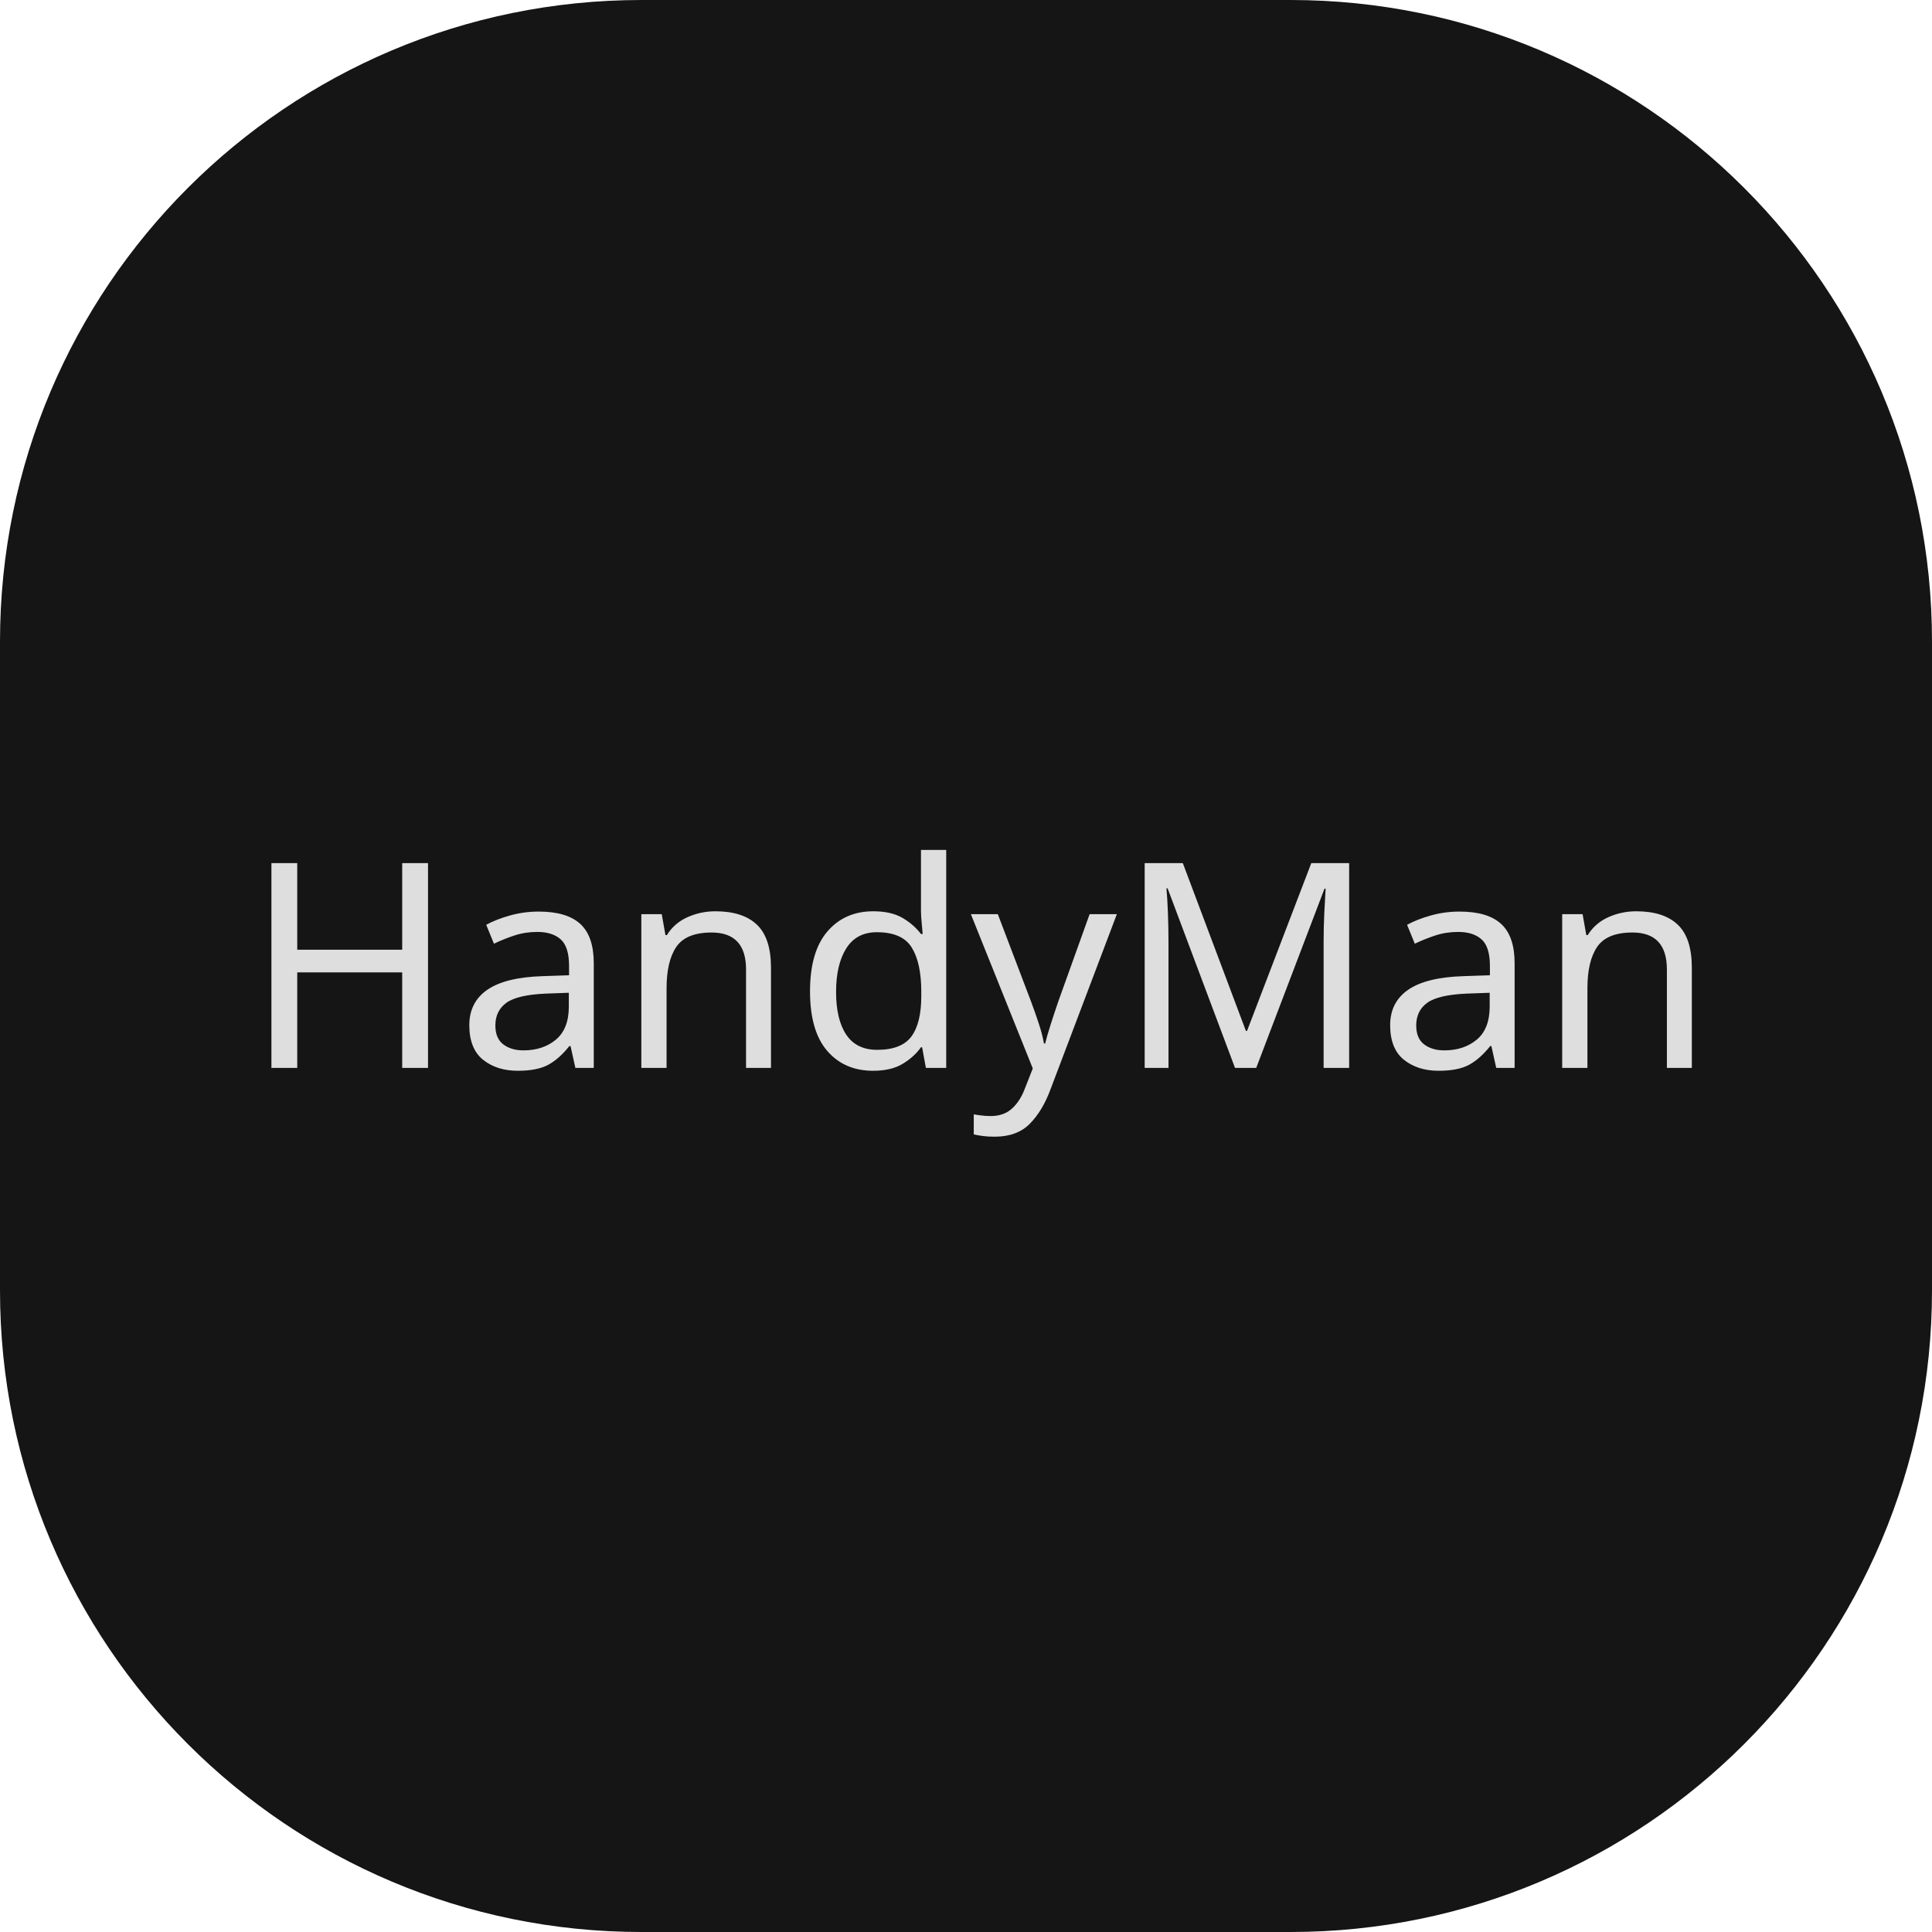
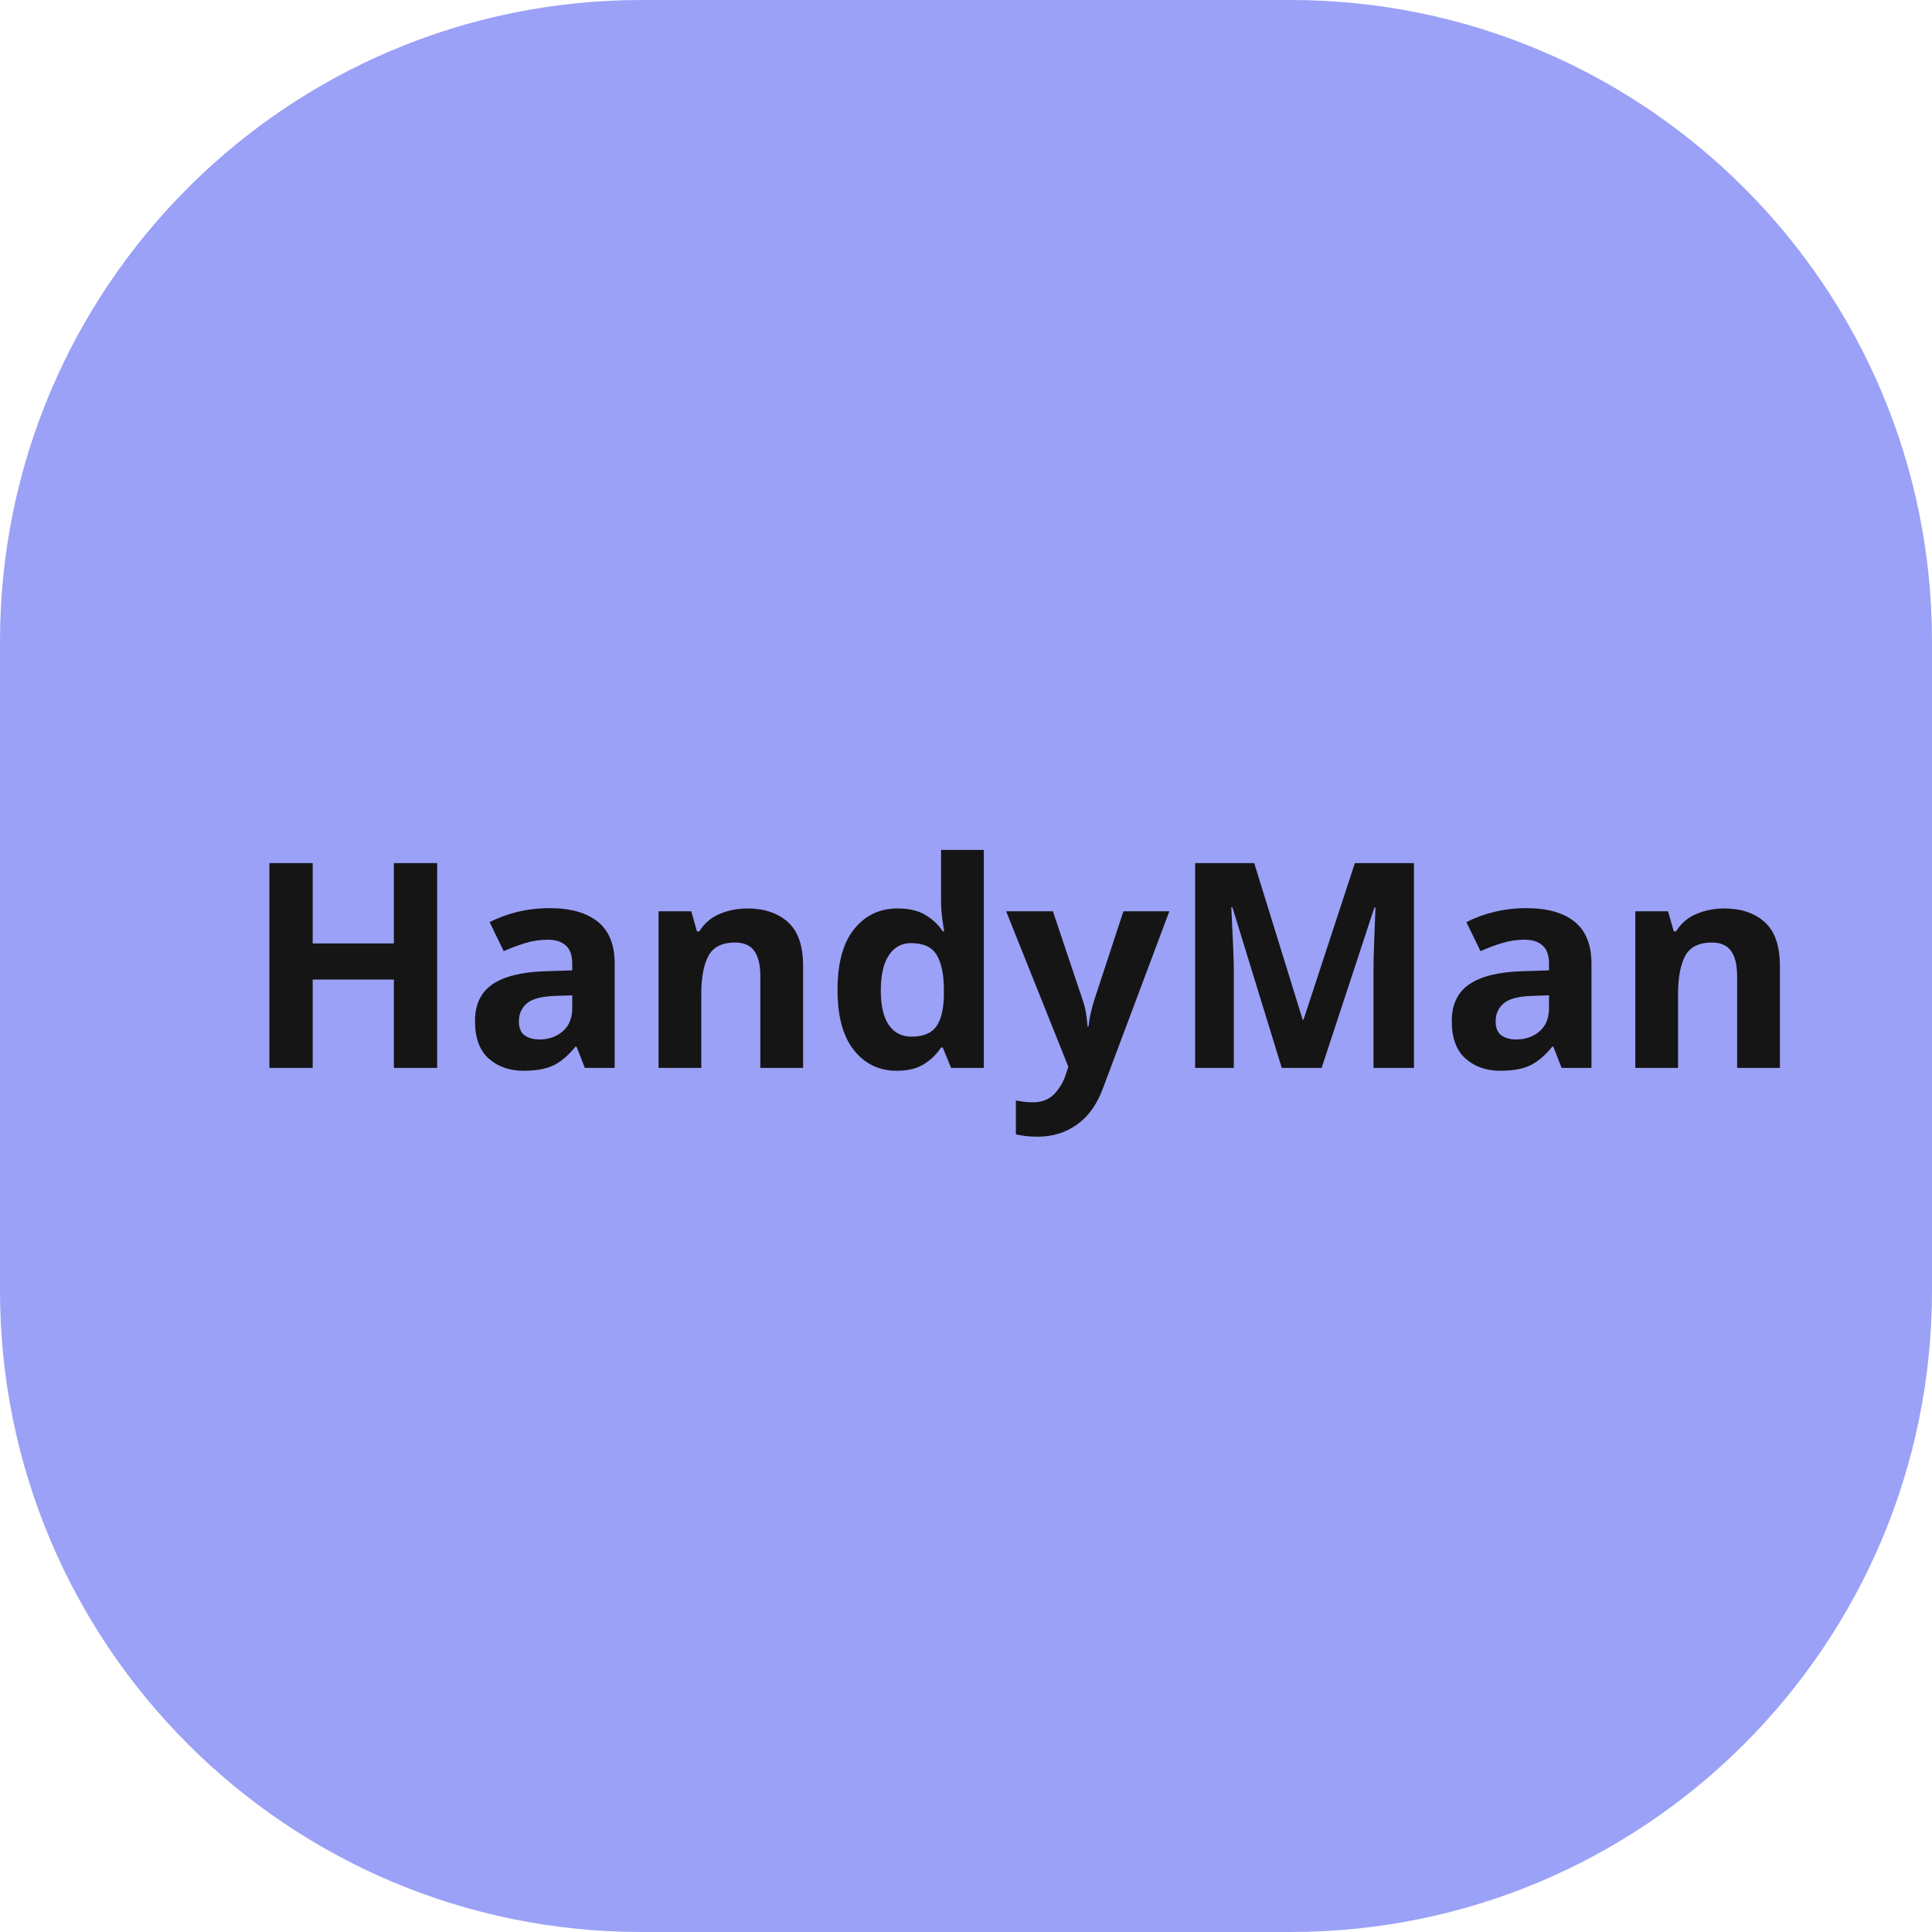
<svg xmlns="http://www.w3.org/2000/svg" width="512" height="512" viewBox="0 0 512 512">
  <g transform="translate(-129 -129)">
-     <rect width="512" height="512" rx="170" transform="translate(129 129)" fill="#151515" />
-     <text transform="translate(193.554 412)" fill="#dedede" font-size="76" font-family="Raleway-Regular, Raleway">
+     <rect width="512" height="512" rx="170" transform="translate(129 129)" fill="#9ba1f6" />
+     <text transform="translate(193.554 412)" fill="#151515" font-size="76" font-family="Raleway-SemiBold, Raleway" font-weight="600">
      <tspan x="0" y="0">HandyMan</tspan>
    </text>
  </g>
</svg>
